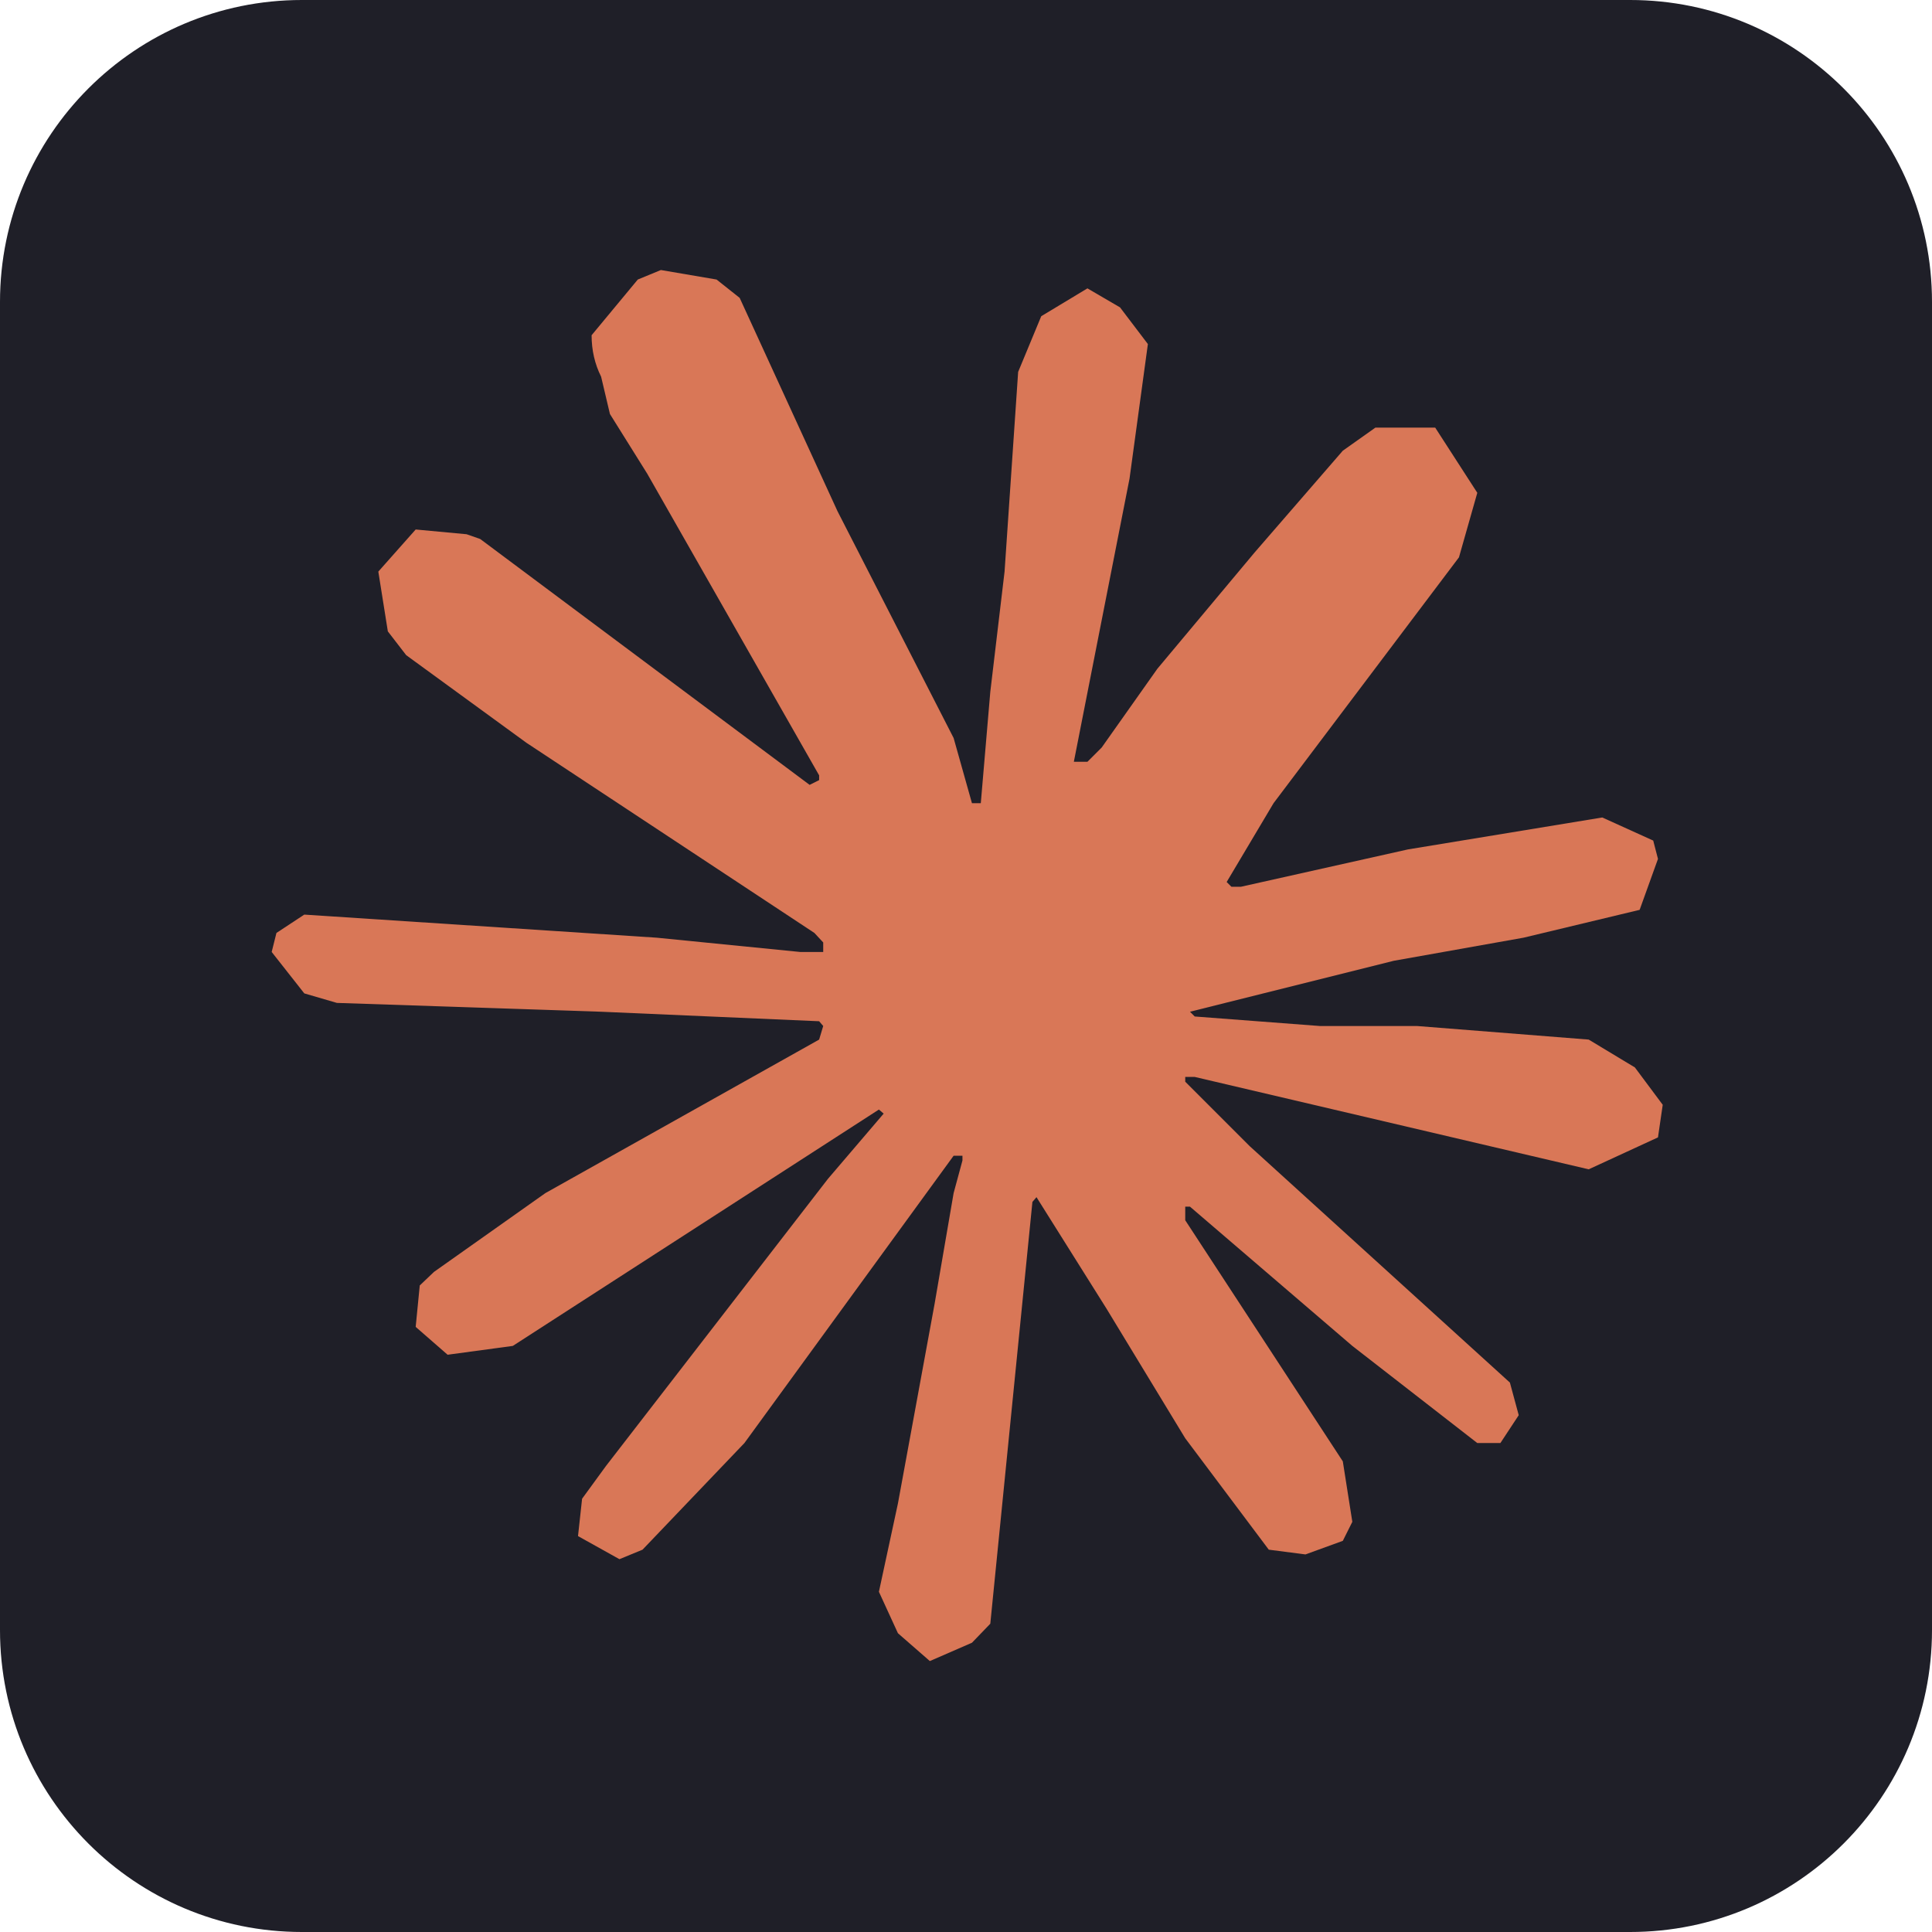
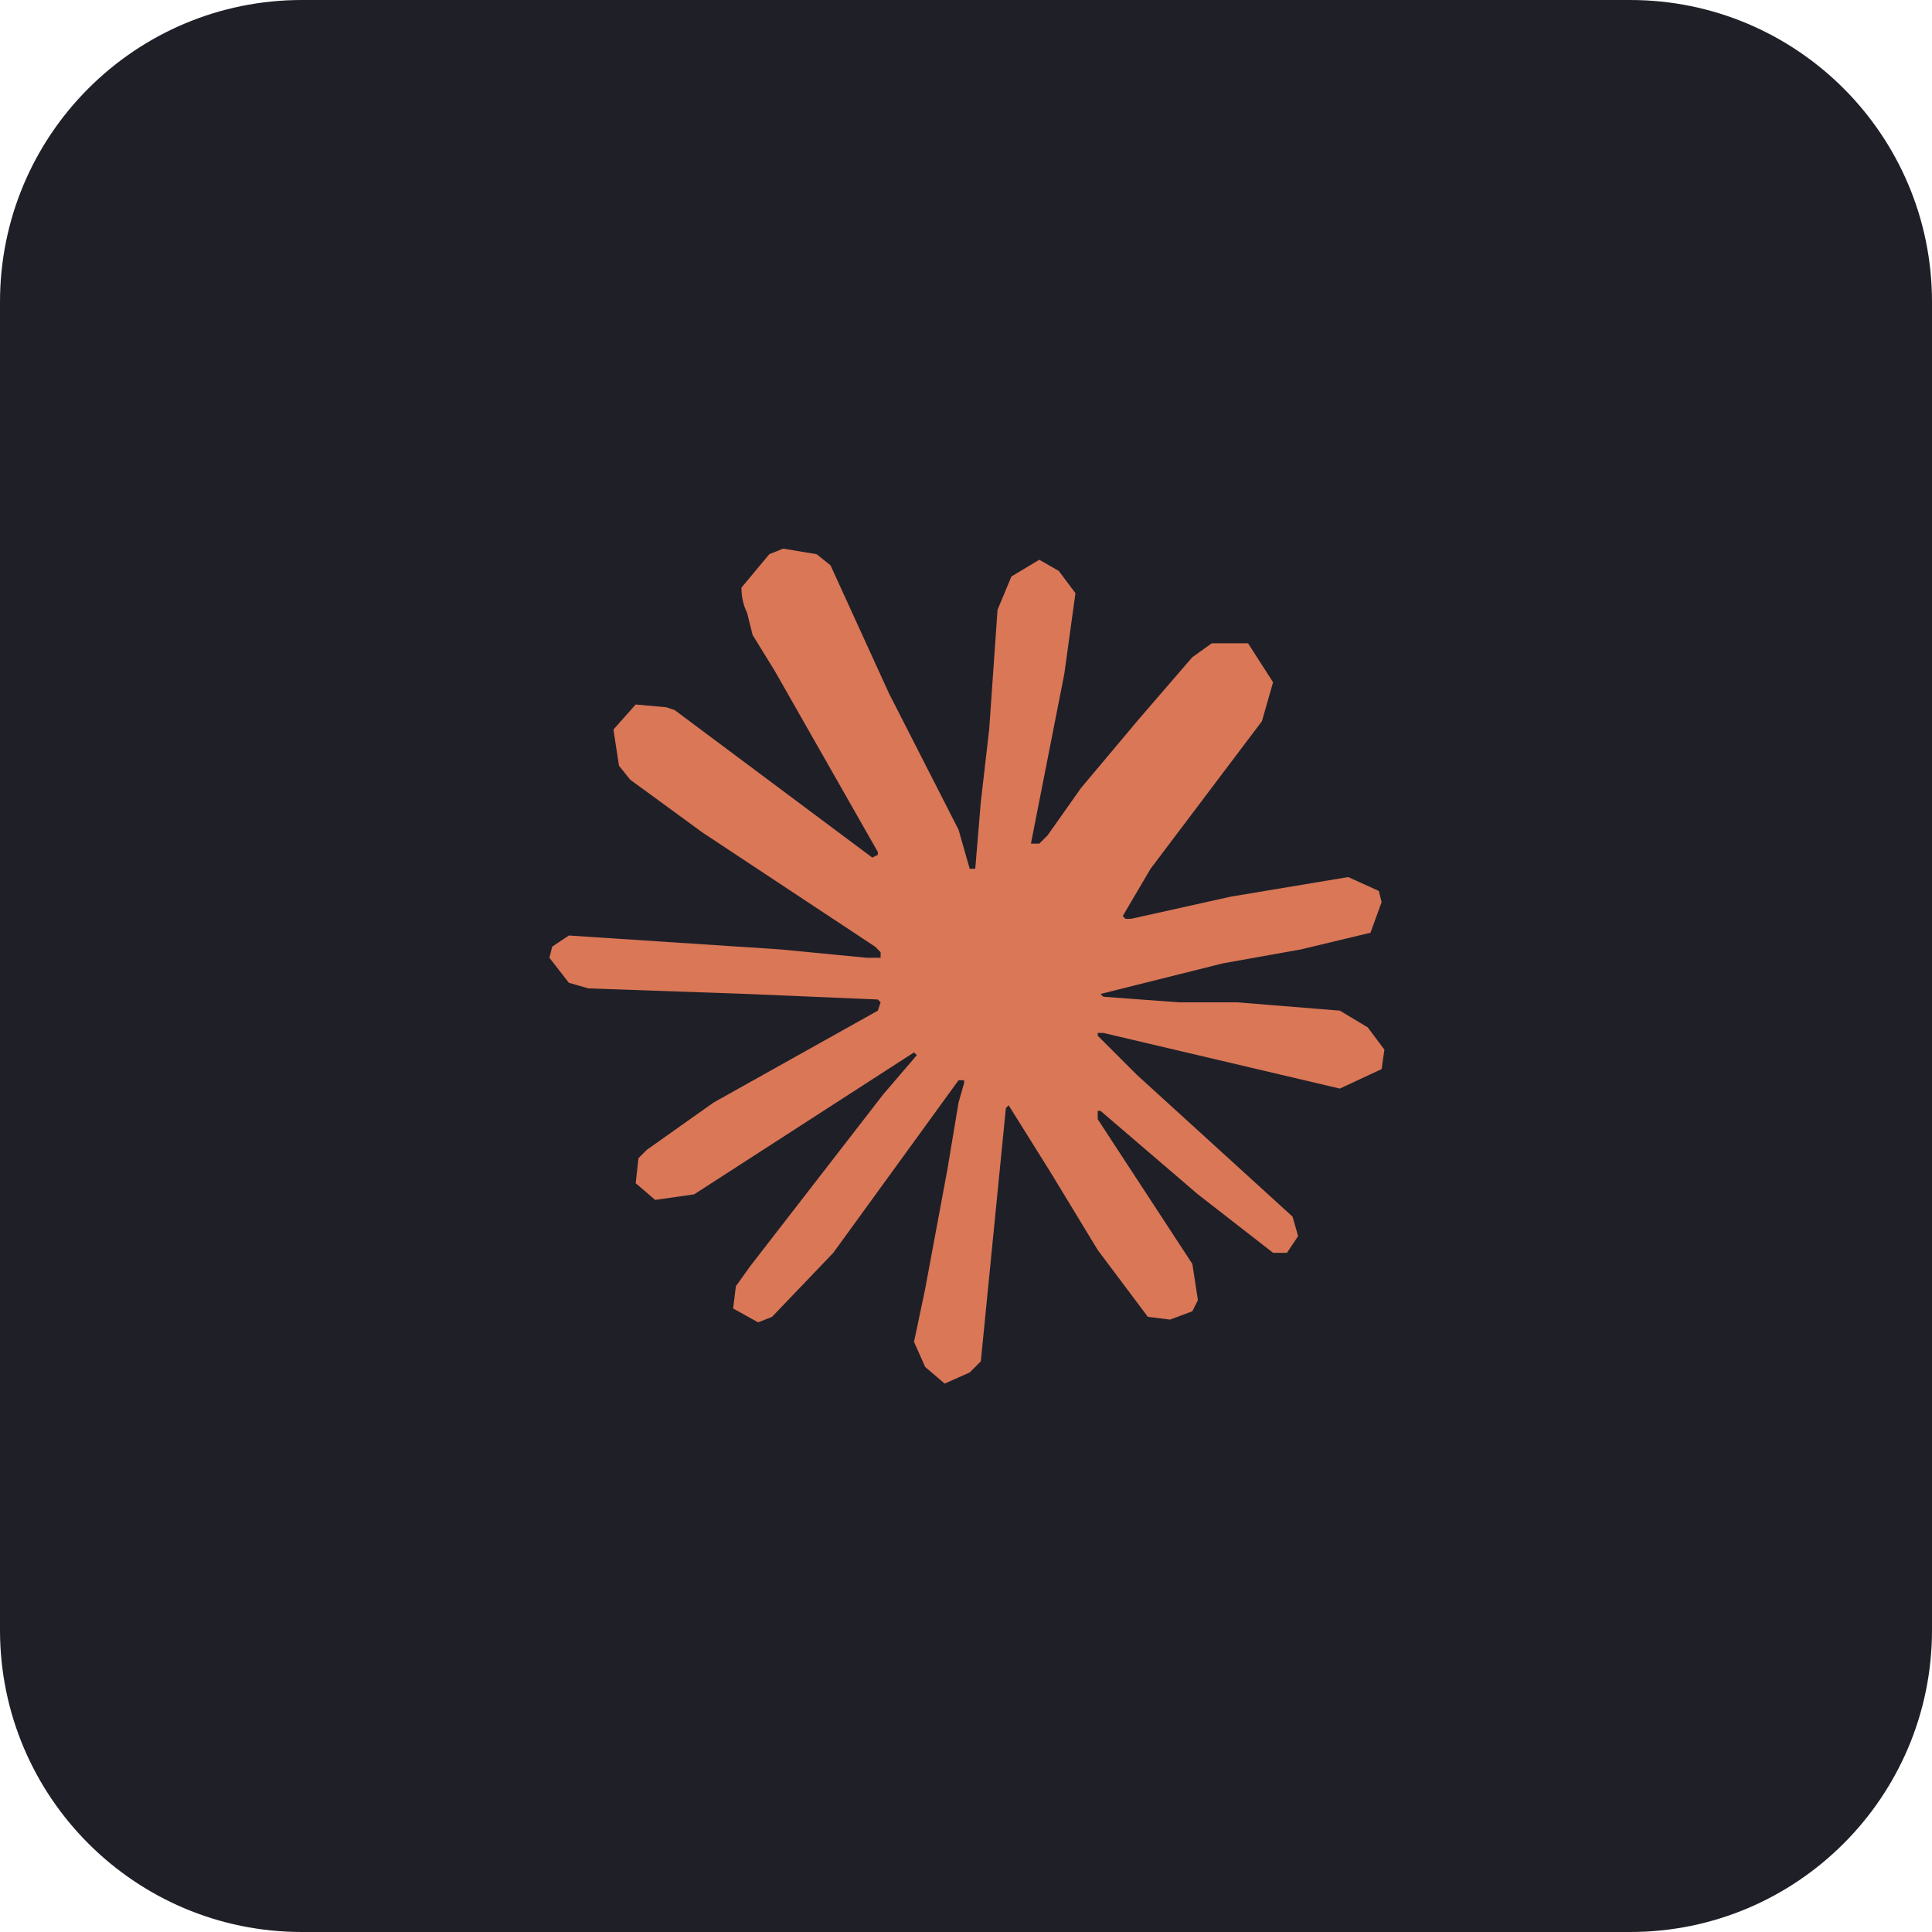
<svg xmlns="http://www.w3.org/2000/svg" viewBox="0 0 64 64" width="20" height="20">
  <rect width="64" height="64" rx="10" fill="#1F1F28" />
-   <path d="M894.0 -308.0L922.0 -178.0L976.0 116.0L1004.0 279.0L1017.0 327.0L1017.0 334.0L1004.0 334.0L696.0 -89.0L546.0 -246.0L512.0 -260.0L451.0 -226.0L457.0 -171.0L492.0 -123.0L819.0 300.0L901.0 396.0L894.0 402.0L355.0 54.0L259.0 41.0L212.0 82.0L218.0 143.0L239.0 163.0L403.0 279.0L806.0 505.0L812.0 525.0L806.0 532.0L485.0 546.0L96.0 559.0L48.0 573.0L0.0 634.0L7.0 662.0L48.0 689.0L567.0 655.0L778.0 634.0L812.0 634.0L812.0 648.0L799.0 662.0L375.0 942.0L198.0 1071.0L171.0 1106.0L157.0 1194.0L212.0 1256.0L287.0 1249.0L307.0 1242.0L792.0 880.0L806.0 887.0L806.0 894.0L553.0 1338.0L498.0 1426.0L485.0 1481.0Q471.0 1509.0 471.0 1542.0L539.0 1624.0L573.0 1638.0L655.0 1624.0L689.0 1597.0L833.0 1283.0L1004.0 949.0L1031.0 853.0L1044.0 853.0L1058.0 1017.0L1079.0 1194.0L1099.0 1488.0L1133.0 1570.0L1201.0 1611.0L1249.0 1583.0L1290.0 1529.0L1263.0 1331.0L1181.0 914.0L1201.0 914.0L1222.0 935.0L1304.0 1051.0L1447.0 1222.0L1577.0 1372.0L1625.0 1406.0L1713.0 1406.0L1775.0 1310.0L1748.0 1215.0L1475.0 853.0L1406.0 737.0L1413.0 730.0L1427.0 730.0L1673.0 785.0L1959.0 832.0L2034.0 798.0L2041.0 771.0L2014.0 696.0L1843.0 655.0L1652.0 621.0L1352.0 546.0L1359.0 539.0L1543.0 525.0L1686.0 525.0L1939.0 505.0L2007.0 464.0L2048.0 409.0L2041.0 361.0L1939.0 314.0L1359.0 450.0L1345.0 450.0L1345.0 443.0L1440.0 348.0L1823.0 0.0L1836.0 -48.0L1809.0 -89.0L1775.0 -89.0L1591.0 54.0L1352.0 259.0L1345.0 259.0L1345.0 239.0L1577.0 -116.0L1591.0 -205.0L1577.0 -233.0L1522.0 -253.0L1468.0 -246.0L1345.0 -82.0L1229.0 109.0L1126.0 273.0L1120.0 266.0L1058.0 -355.0L1031.0 -383.0L969.0 -410.0L922.0 -369.0L894.0 -308.0Z" fill="#D97757" transform="translate(9.0 45.8) scale(0.0225 -0.0225)" />
+   <path d="M262.0 90.0L270.0 128.0L286.0 214.0L294.0 262.0L298.0 276.0L298.0 278.0L294.0 278.0L204.0 154.0L160.0 108.0L150.0 104.0L132.0 114.0L134.0 130.0L144.0 144.0L240.0 268.0L264.0 296.0L262.0 298.0L262.0 298.0L104.0 196.0L76.0 192.0L62.0 204.0L64.0 222.0L70.0 228.0L118.0 262.0L236.0 328.0L238.0 334.0L236.0 336.0L142.0 340.0L28.0 344.0L14.0 348.0L0.0 366.0L2.0 374.0L14.0 382.0L166.0 372.0L228.0 366.0L238.0 366.0L238.0 370.0L234.0 374.0L110.0 456.0L58.0 494.0L50.0 504.0L46.0 530.0L62.0 548.0L84.0 546.0L90.0 544.0L232.0 438.0L236.0 440.0L236.0 442.0L162.0 572.0L146.0 598.0L142.0 614.0Q138.0 622.0 138.0 632.0L158.0 656.0L168.0 660.0L192.0 656.0L202.0 648.0L244.0 556.0L294.0 458.0L302.0 430.0L306.0 430.0L310.0 478.0L316.0 530.0L322.0 616.0L332.0 640.0L352.0 652.0L366.0 644.0L378.0 628.0L370.0 570.0L346.0 448.0L352.0 448.0L358.0 454.0L382.0 488.0L424.0 538.0L462.0 582.0L476.0 592.0L502.0 592.0L520.0 564.0L512.0 536.0L432.0 430.0L412.0 396.0L414.0 394.0L418.0 394.0L490.0 410.0L574.0 424.0L596.0 414.0L598.0 406.0L590.0 384.0L540.0 372.0L484.0 362.0L396.0 340.0L398.0 338.0L452.0 334.0L494.0 334.0L568.0 328.0L588.0 316.0L600.0 300.0L598.0 286.0L568.0 272.0L398.0 312.0L394.0 312.0L394.0 310.0L422.0 282.0L534.0 180.0L538.0 166.0L530.0 154.0L520.0 154.0L466.0 196.0L396.0 256.0L394.0 256.0L394.0 250.0L462.0 146.0L466.0 120.0L462.0 112.0L446.0 106.0L430.0 108.0L394.0 156.0L360.0 212.0L330.0 260.0L328.0 258.0L310.0 76.0L302.0 68.0L284.0 60.0L270.0 72.0L262.0 90.0Z" fill="#D97757" transform="translate(18.2 48.6) scale(0.0461 -0.0461)" />
</svg>
